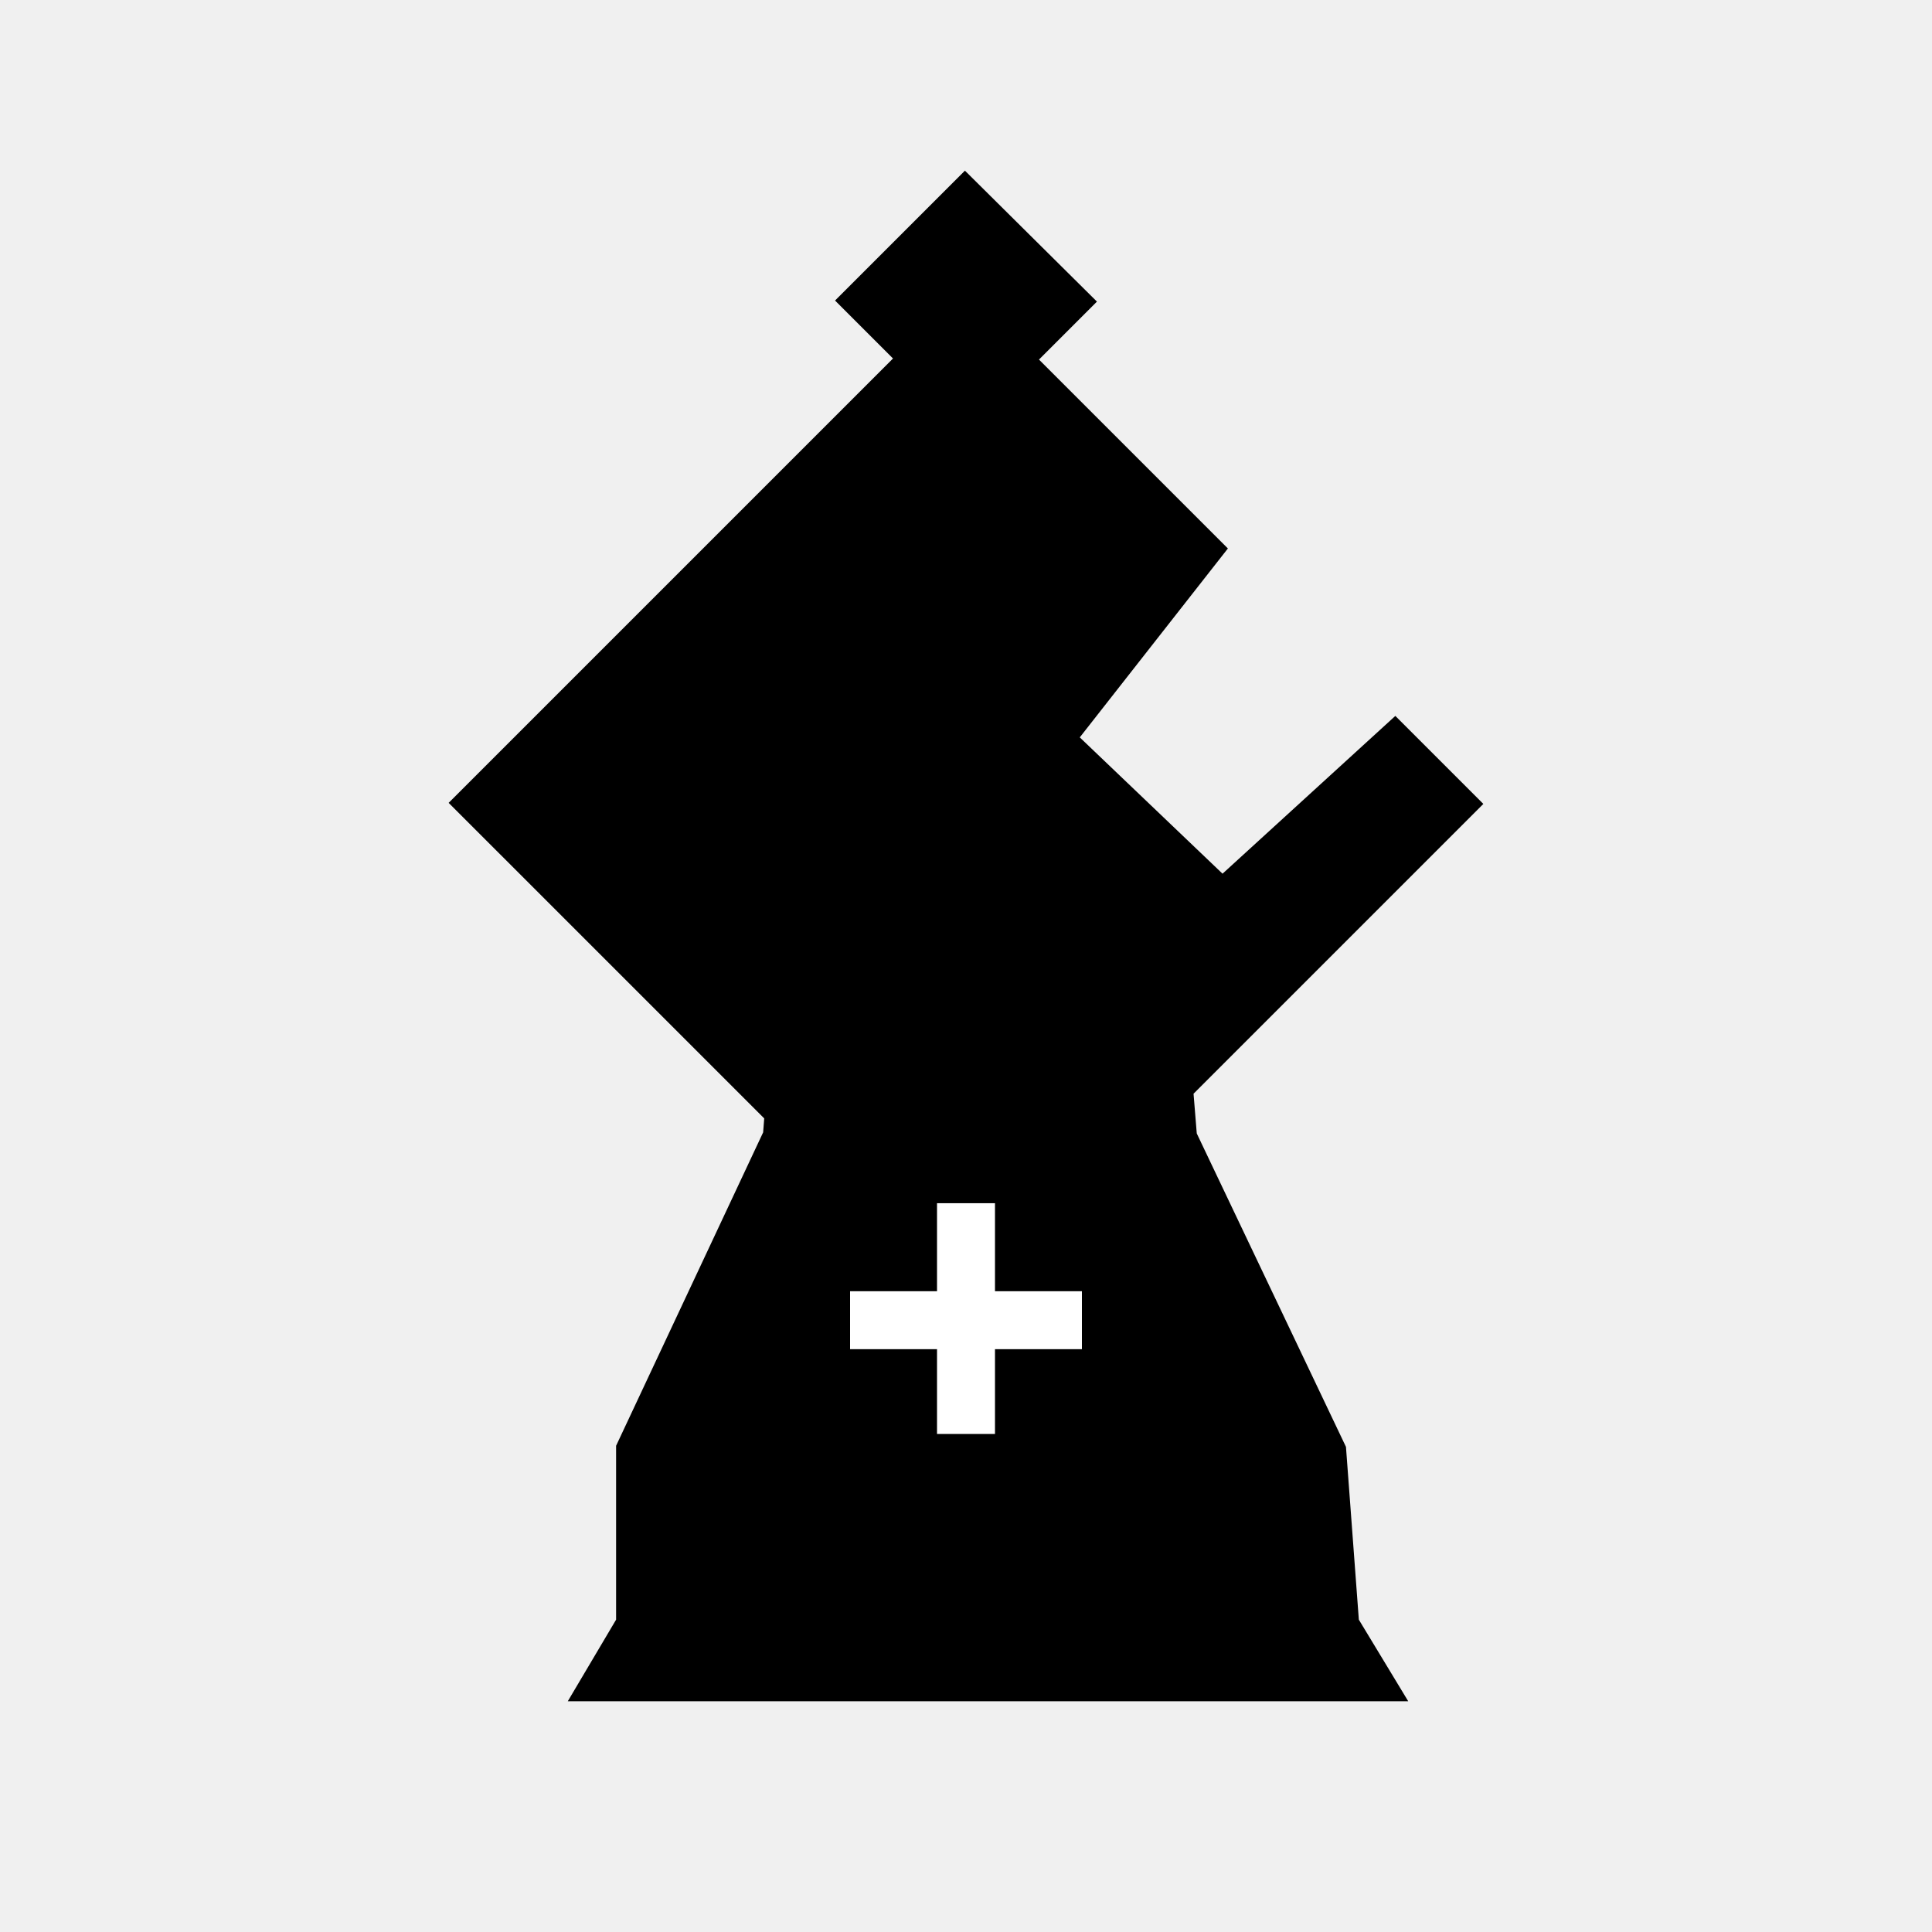
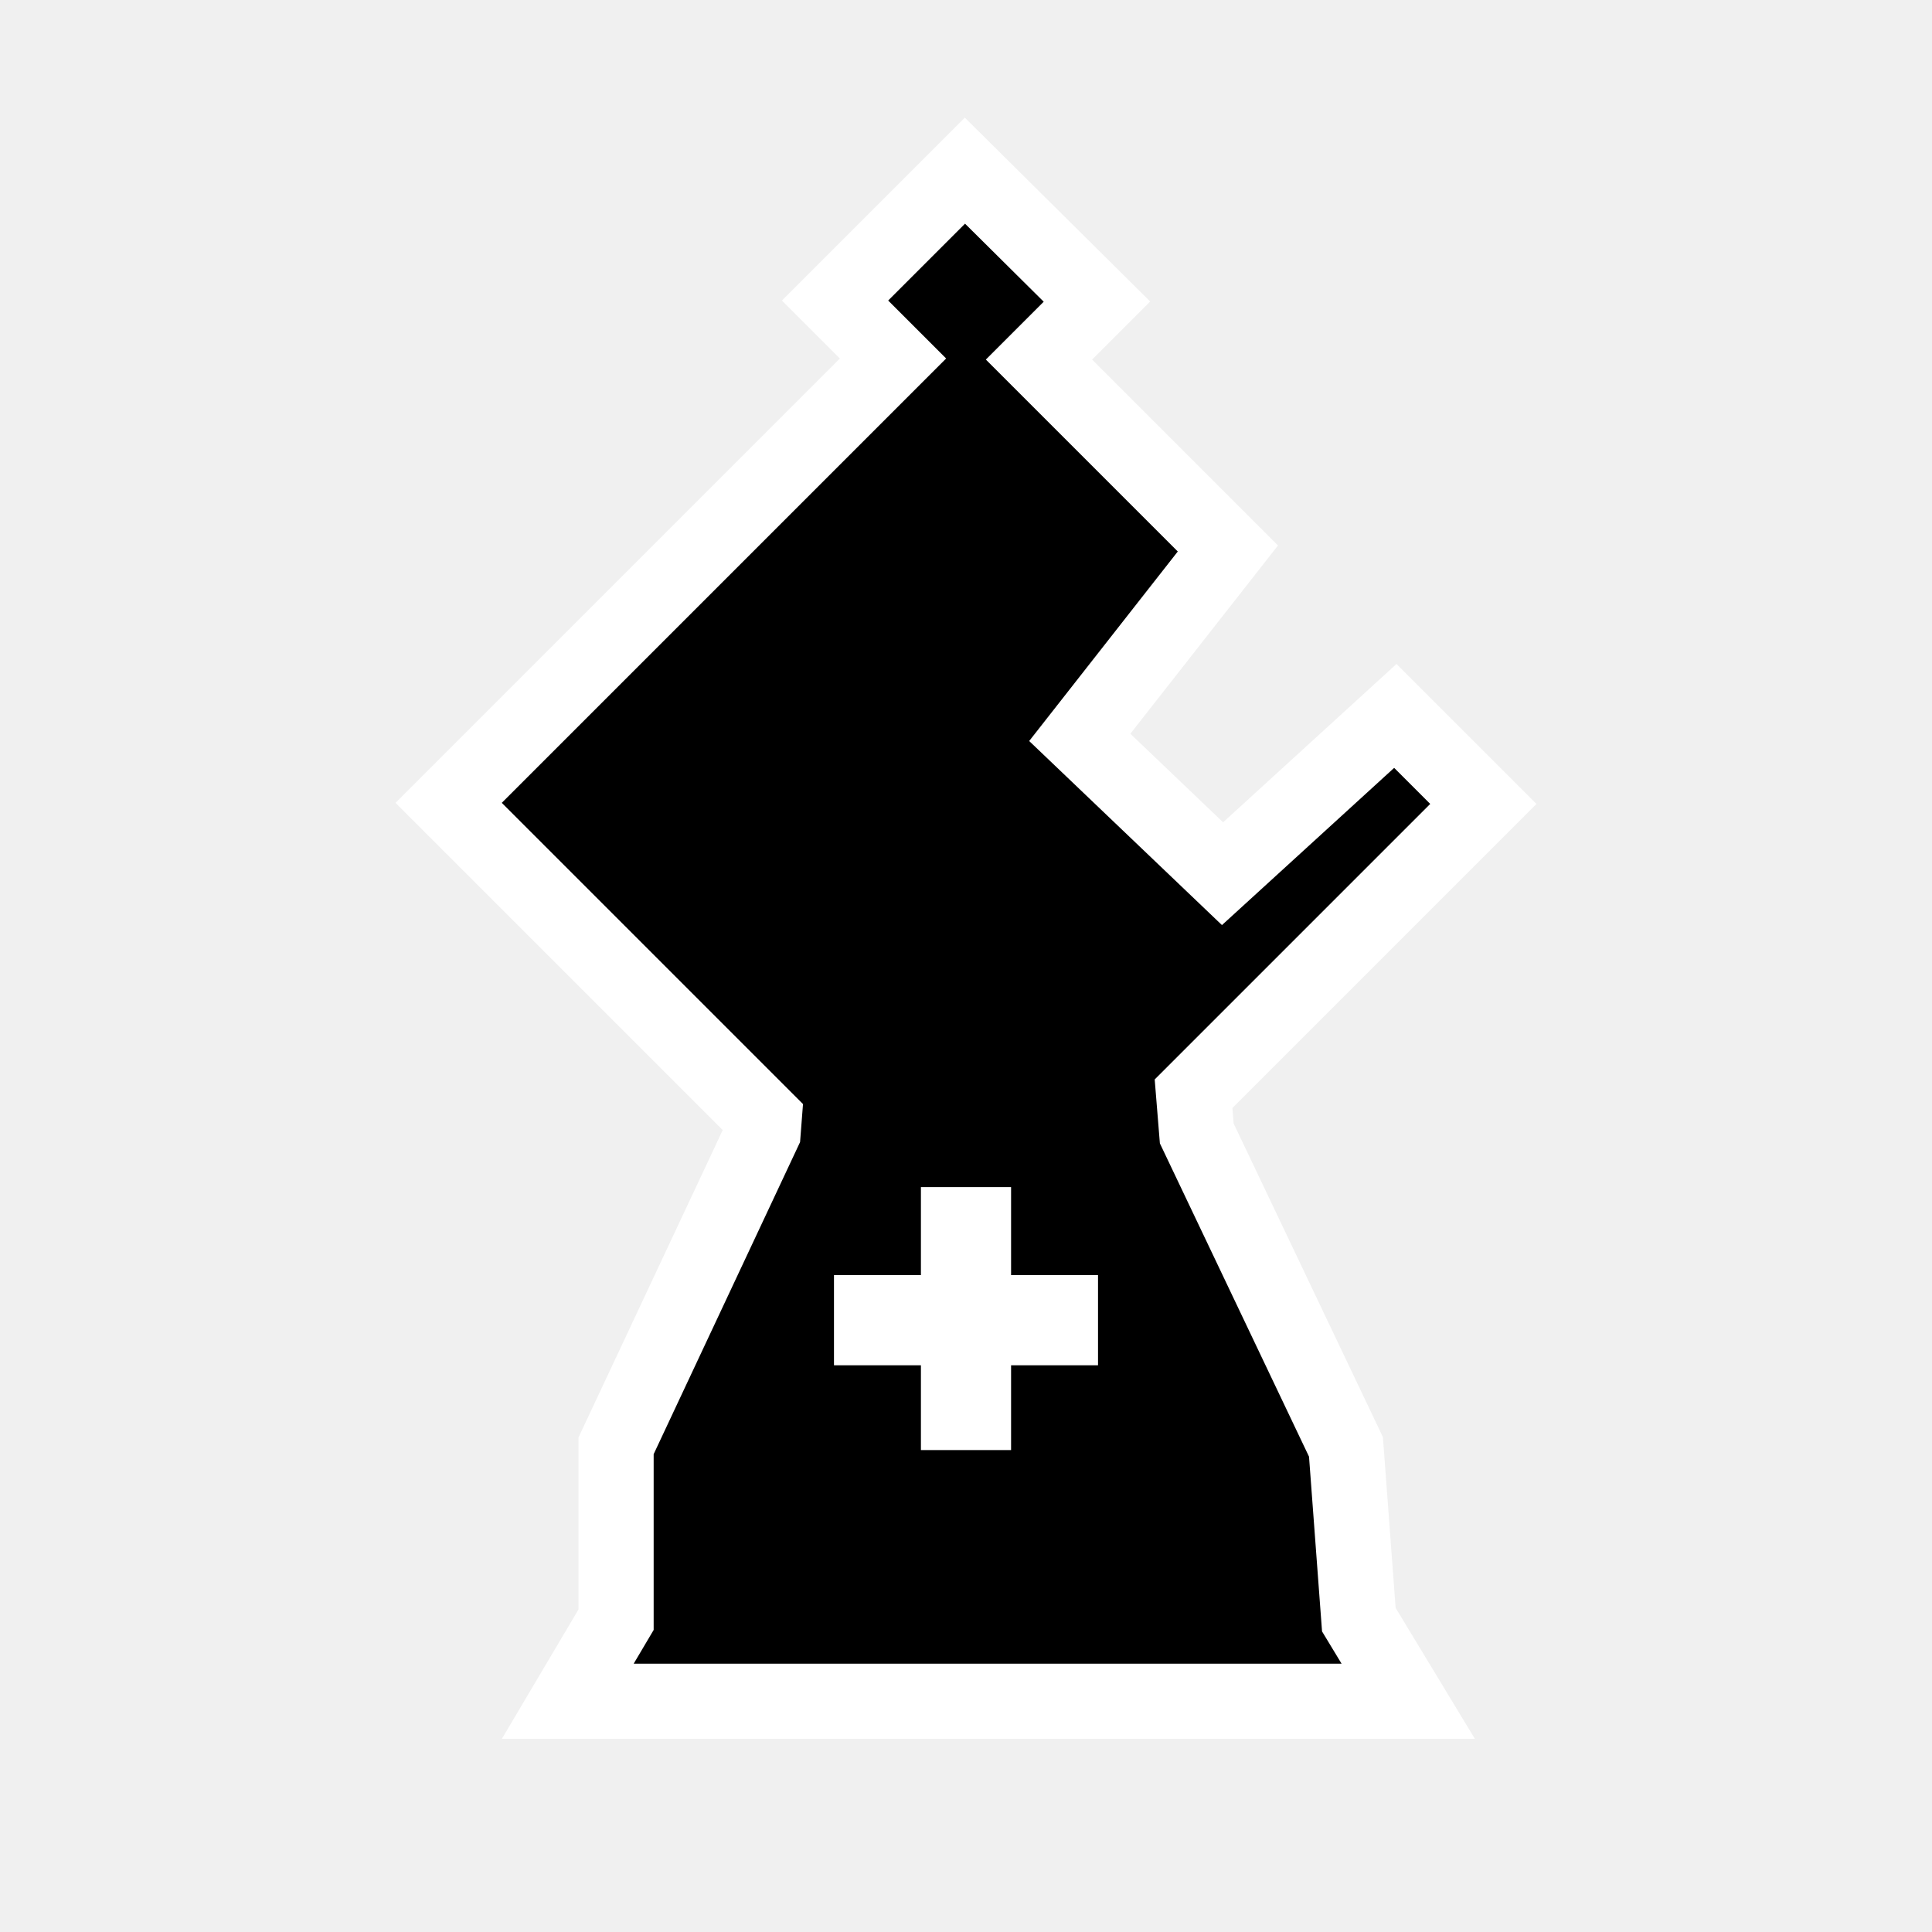
<svg xmlns="http://www.w3.org/2000/svg" width="180" height="180">
  <style type="text/css">.st0{fill:#FFFFF8;}
	.st1{fill:#FFFFFF;}</style>
  <g>
-     <rect fill="none" id="canvas_background" height="182" width="182" y="-1" x="-1" />
+     <rect fill="none" id="canvas_background" height="47.113" width="47.113" y="-1" x="-1" />
  </g>
  <g>
    <g id="svg_1">
      <g stroke="null" id="svg_2">
-         <polygon stroke="null" id="svg_3" points="125.4,134.8 111.5,105.6 111.2,101.9 138.2,74.9 130,66.7 113.9,81.4 100.6,68.7 114.4,51.1 96.8,33.5 102.2,28.1 89.9,15.9 77.8,28 83.2,33.4 41.8,74.8 71.2,104.2 71.1,105.5 57.4,134.7 57.4,150.9 52.9,158.5 131.2,158.5 126.6,150.9 " />
+         <polygon fill="#000000" stroke="#ffffff" id="svg_3" points="125.4,134.8 111.5,105.6 111.2,101.9 138.2,74.9 130,66.7 113.9,81.4 100.6,68.7 114.4,51.1 96.8,33.5 102.2,28.1 89.9,15.9 77.8,28 83.2,33.4 41.8,74.8 71.2,104.2 71.1,105.5 57.4,134.7 57.4,150.9 52.9,158.5 131.2,158.5 126.6,150.9 " stroke-width="7" />
      </g>
-       <polygon id="svg_4" points="100.8,120.3 92.7,120.3 92.7,112.1 87.3,112.1 87.3,120.3 79.2,120.3 79.2,125.7 87.3,125.7 87.3,133.6 92.7,133.6 92.7,125.7 100.8,125.7 " class="st1" />
+       <polygon fill="#000000" id="svg_4" points="100.8,120.3 92.7,120.3 92.7,112.1 87.3,112.1 87.3,120.3 79.2,120.3 79.2,125.7 87.3,125.7 87.3,133.6 92.7,133.6 92.7,125.7 100.8,125.7 " class="st1" stroke="#ffffff" stroke-width="3" />
    </g>
  </g>
</svg>
